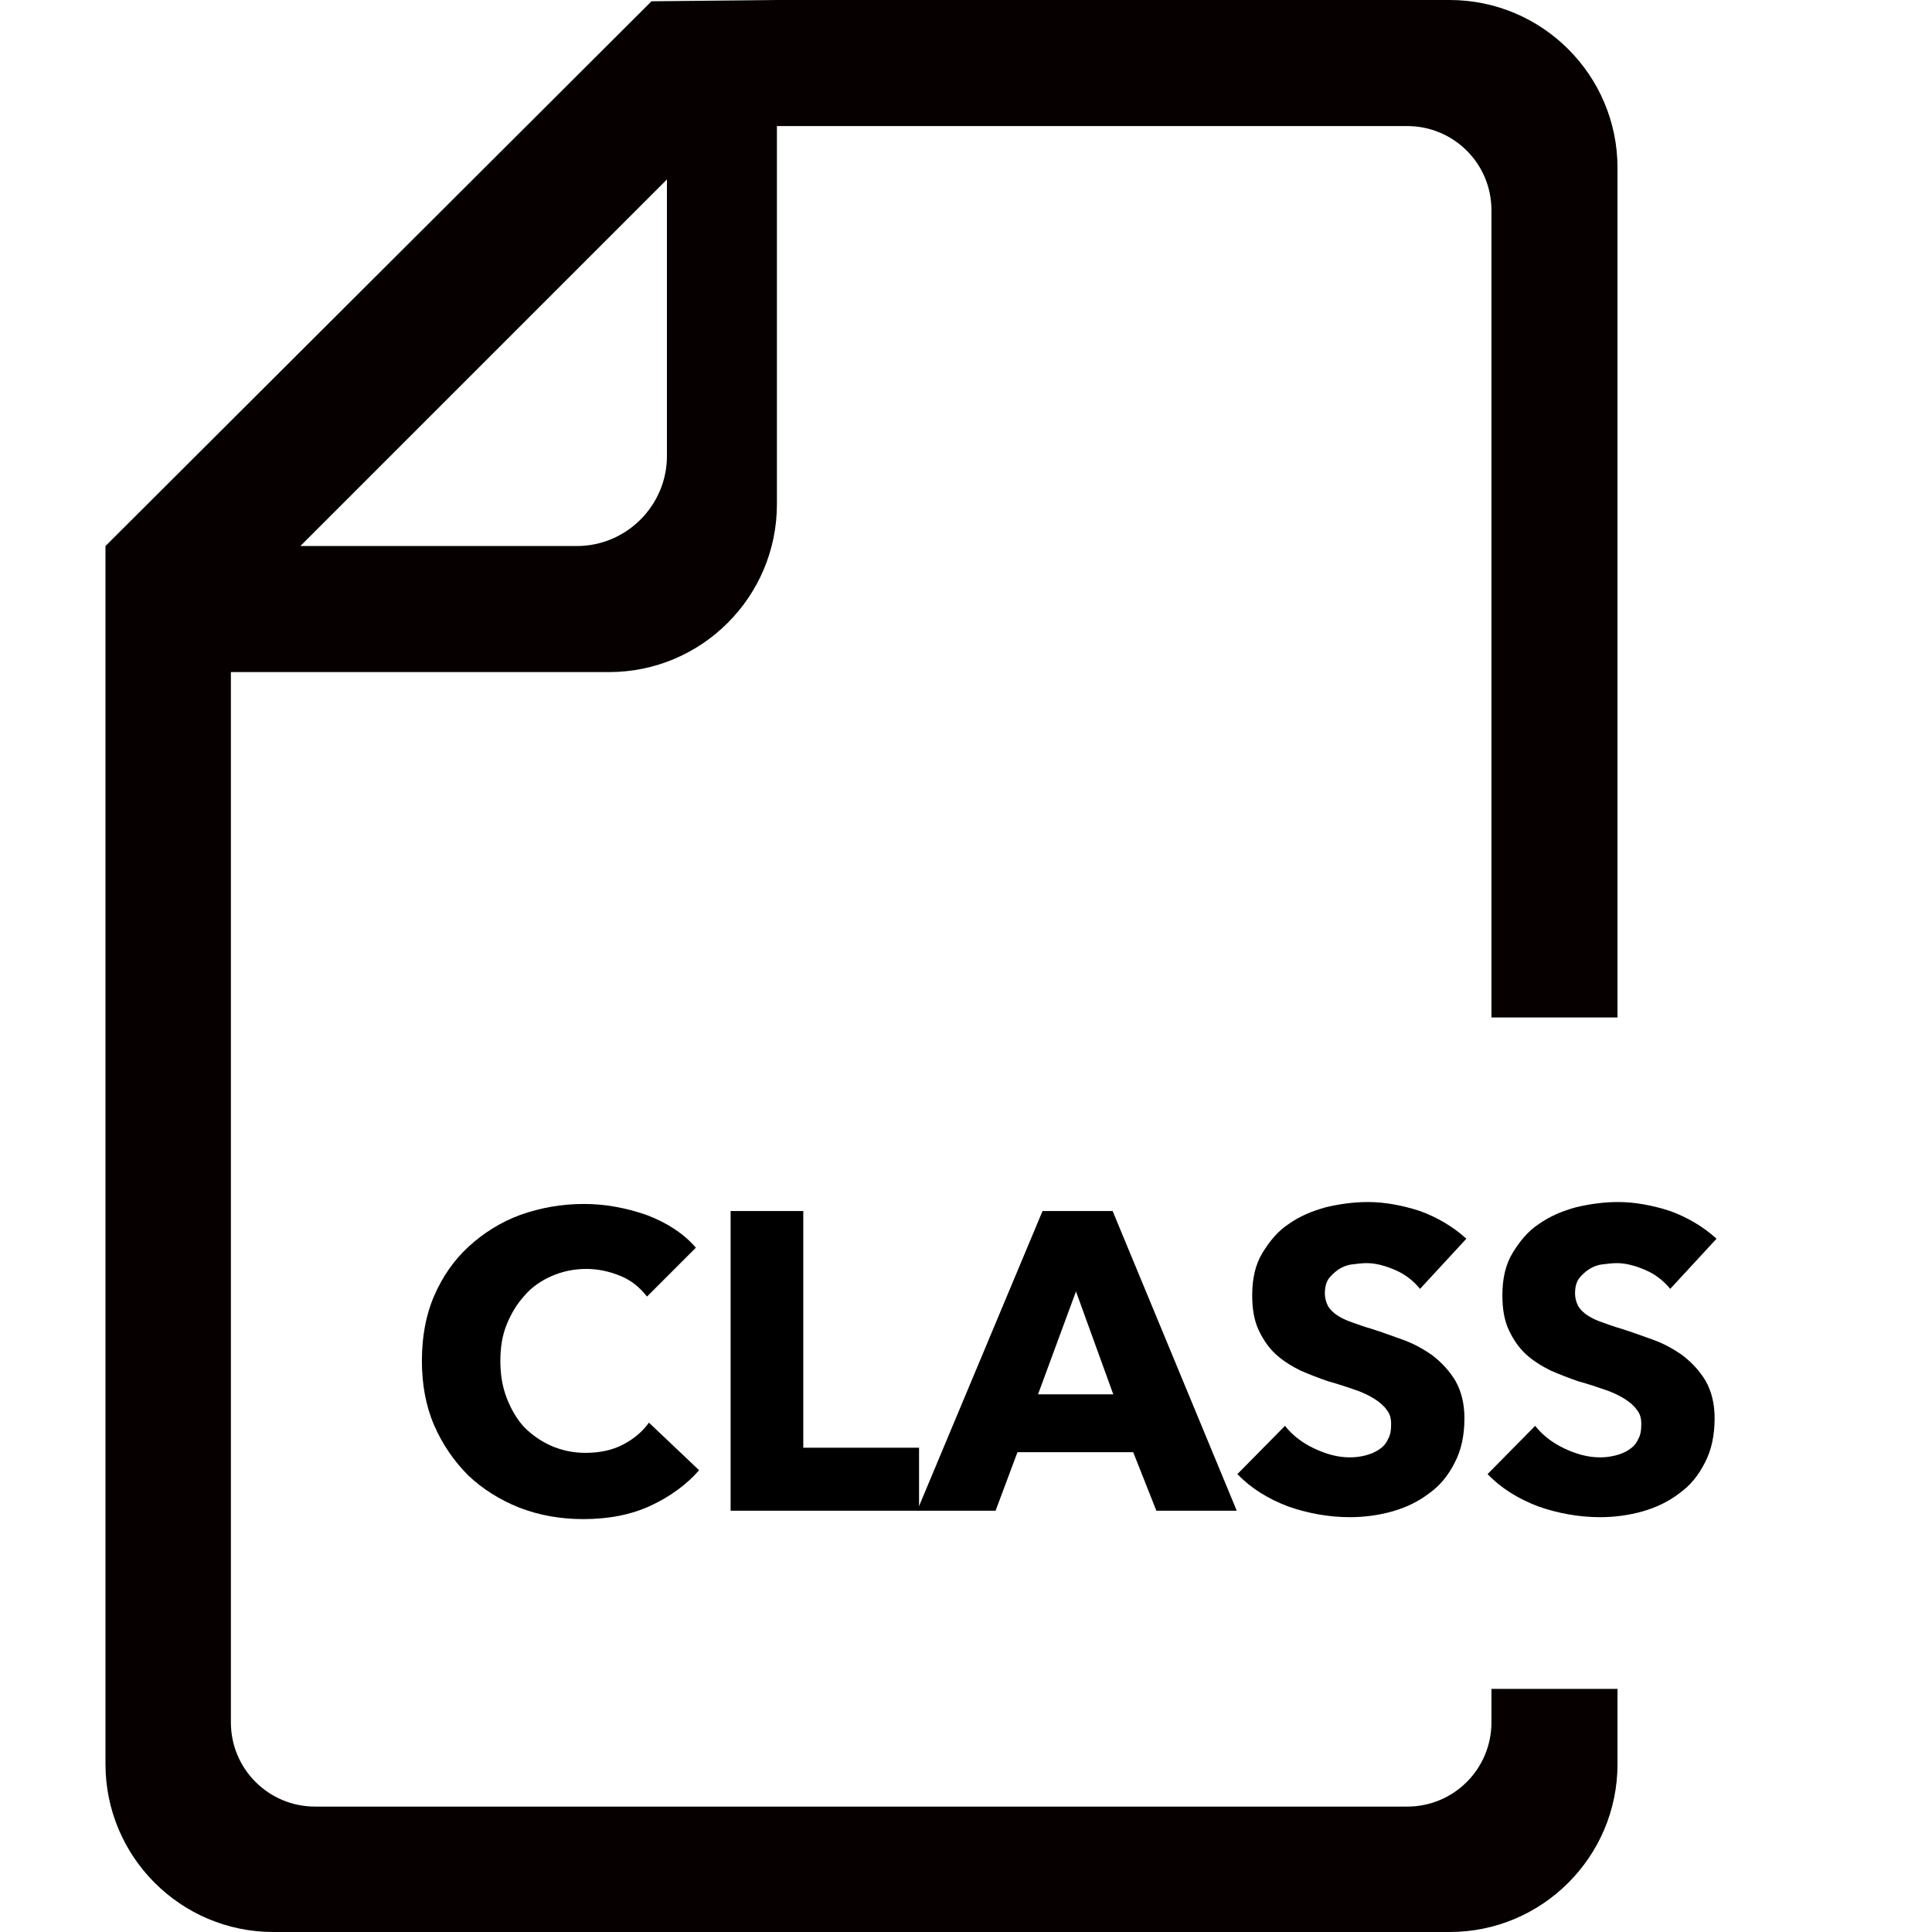
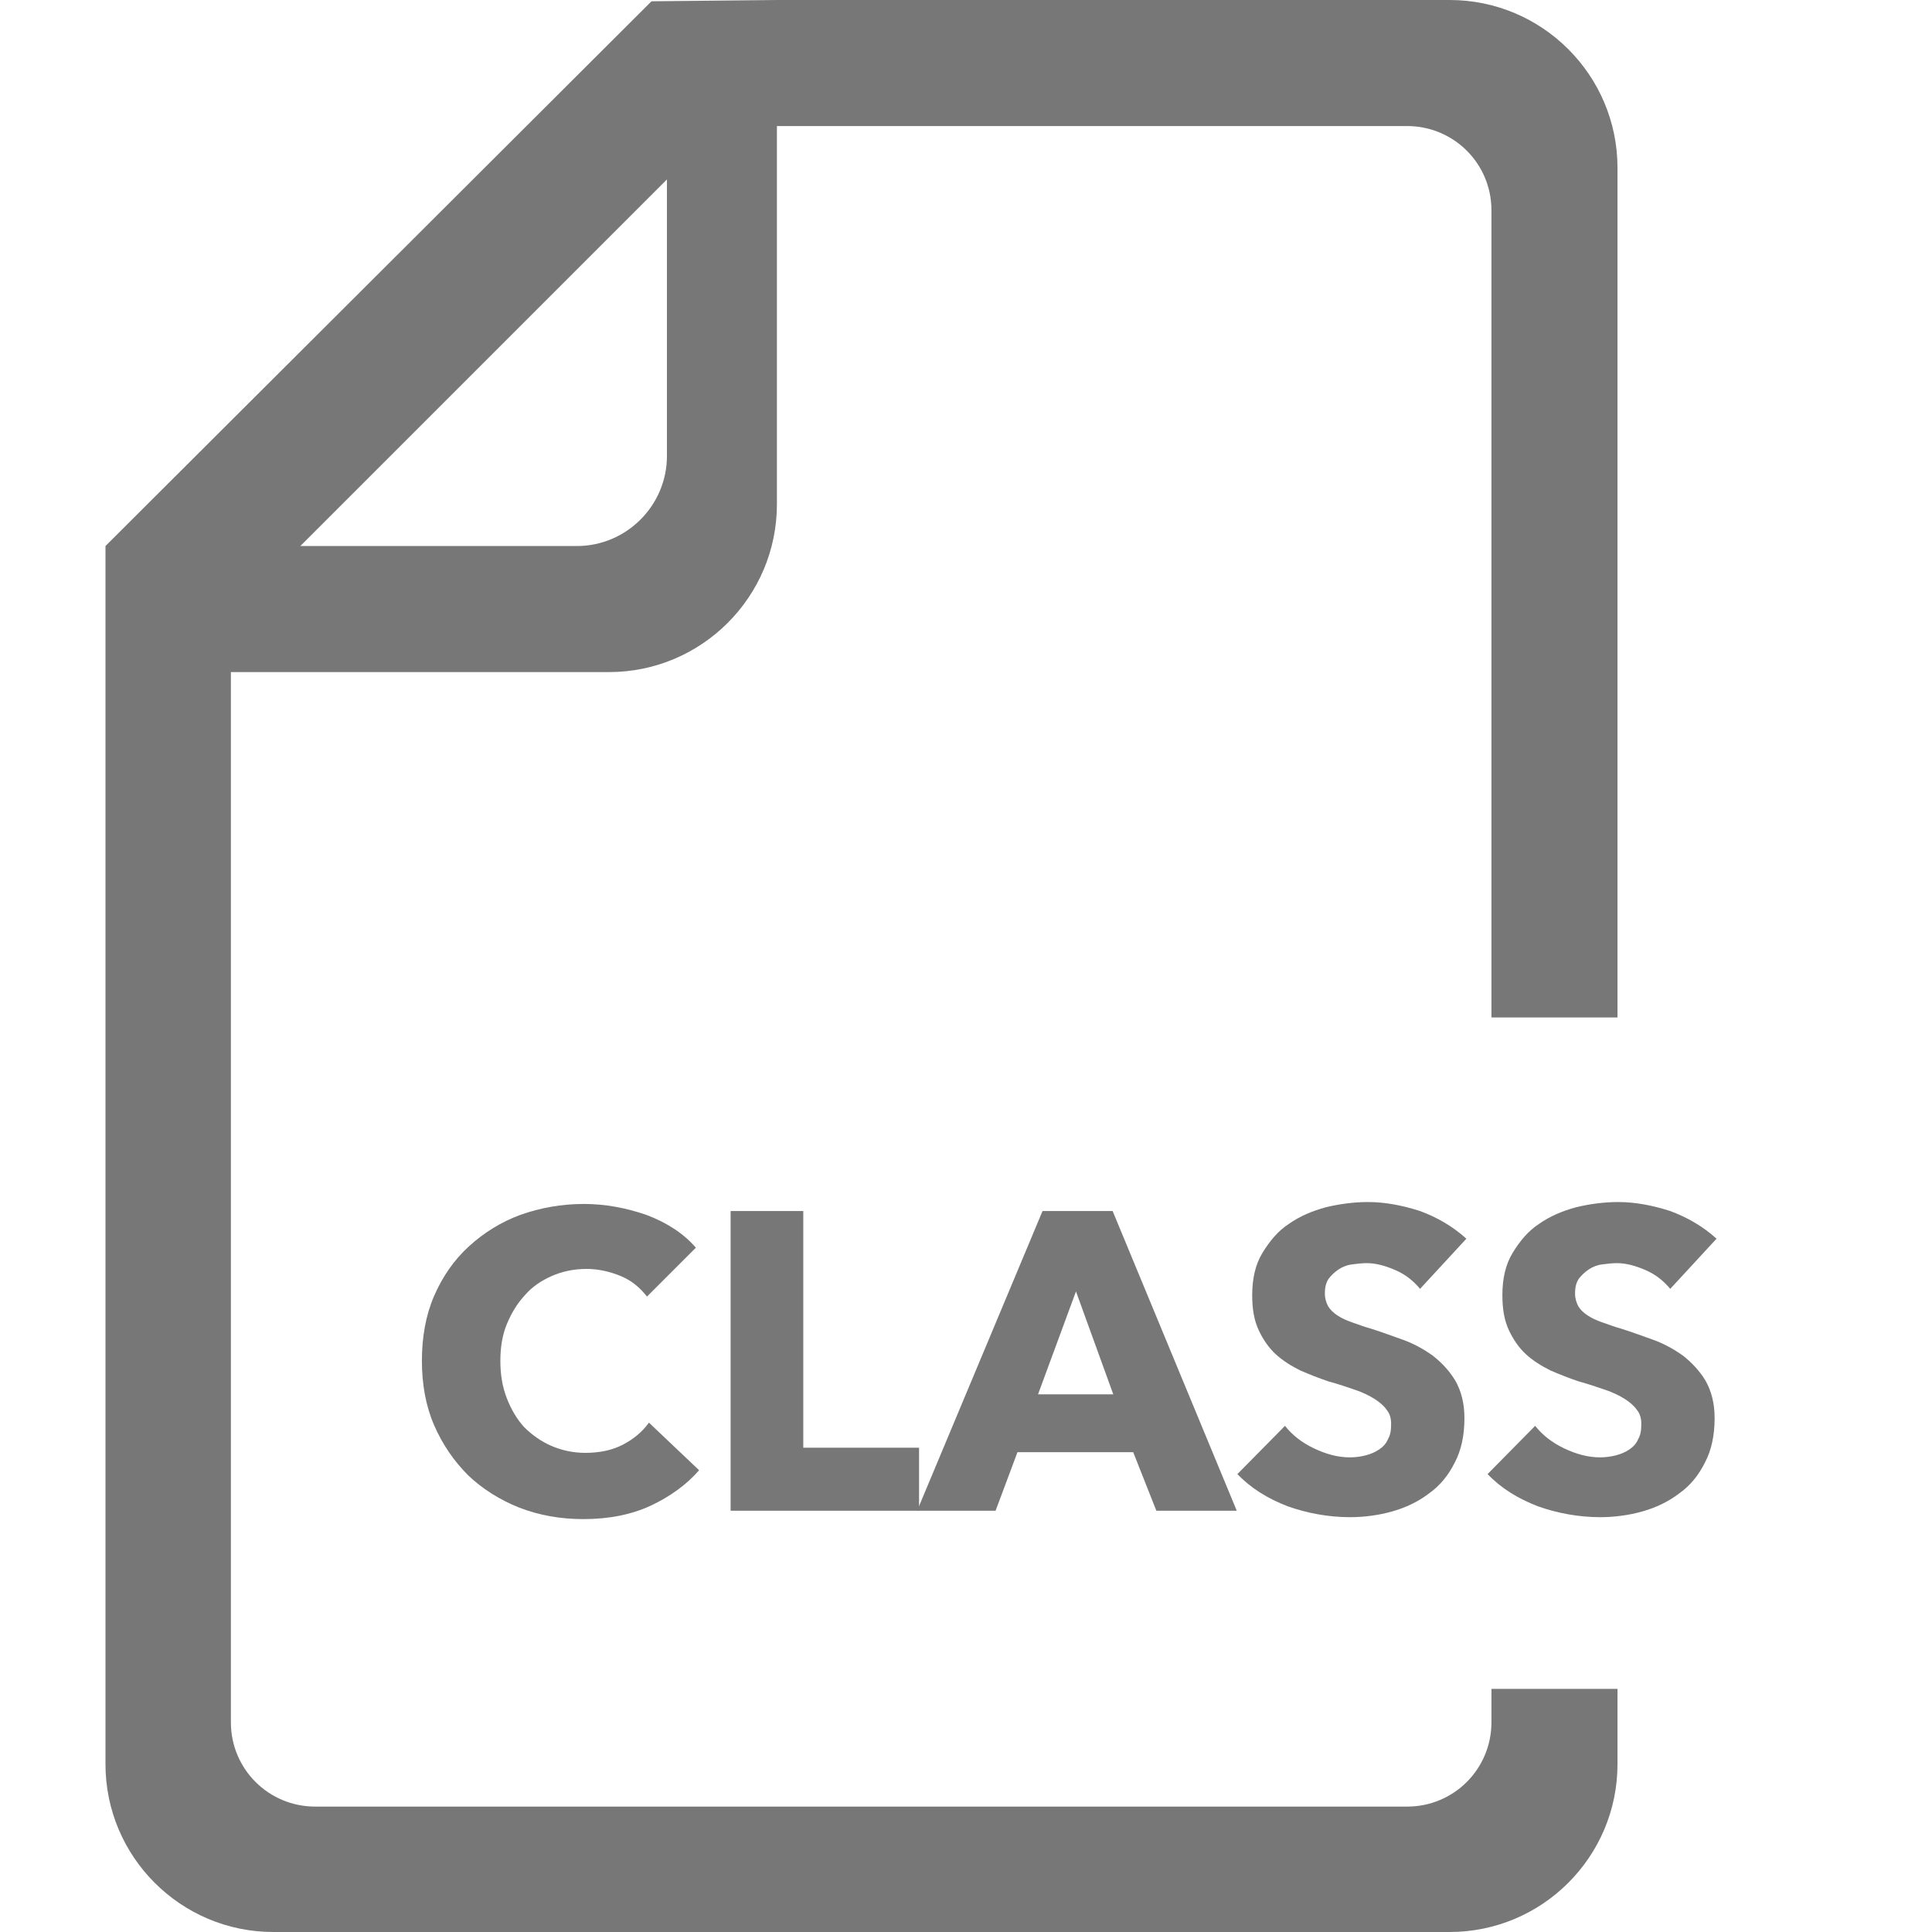
<svg xmlns="http://www.w3.org/2000/svg" t="1585726084185" class="icon" viewBox="0 0 1024 1024" version="1.1" p-id="44941" width="32" height="32">
-   <path d="M857.31 538.929v-449.96c0-49.087-39.883-88.969-88.969-88.969H412.123l-66.812 0.682-289.406 288.724v645.625c0 49.087 39.883 88.969 88.969 88.969h623.467c49.087 0 88.969-39.883 88.969-88.969v-39.883h-66.812v17.726c0 24.543-19.771 44.655-44.655 44.655H167.031c-24.543 0-44.655-19.771-44.655-44.655V356.218h200.437c49.087 0 88.969-39.883 88.969-88.969V66.812h334.061c24.543 0 44.655 19.771 44.655 44.655v427.803h66.812zM353.491 241.683c0 26.248-21.475 47.723-47.723 47.723h-146.578l194.301-194.301v146.578z" fill="#060001" p-id="44942" />
-   <path d="M344.969 797.997c-10.226 4.772-22.157 7.158-35.792 7.158-12.272 0-23.521-2.045-34.088-6.136-10.226-4.091-19.43-9.885-26.929-17.044-7.499-7.499-13.635-16.362-18.067-26.589-4.431-10.226-6.477-21.816-6.477-34.088 0-12.613 2.045-24.202 6.477-34.429 4.431-10.226 10.567-19.089 18.407-26.248 7.84-7.158 17.044-12.953 27.27-16.703 10.567-3.75 21.816-5.795 33.747-5.795 11.249 0 22.157 2.045 33.065 5.795 10.908 4.091 19.771 9.885 26.248 17.385l-25.907 25.907c-3.75-4.772-8.181-8.522-13.976-10.908-5.795-2.386-11.931-3.75-18.067-3.75-6.818 0-12.953 1.364-18.407 3.75-5.454 2.386-10.567 5.795-14.317 10.226-4.091 4.431-7.158 9.545-9.545 15.34-2.386 5.795-3.409 12.272-3.409 19.43s1.023 13.635 3.409 19.771c2.386 6.136 5.454 11.249 9.204 15.34 4.091 4.091 8.863 7.499 14.317 9.885 5.454 2.386 11.59 3.75 18.067 3.75 7.499 0 14.317-1.364 20.112-4.431 5.795-3.068 10.226-6.818 13.635-11.59l26.589 25.225c-6.477 7.499-15.34 13.976-25.566 18.748zM387.238 800.724v-158.85h38.519v125.443h61.358v33.406h-99.877z" fill="" p-id="44943" />
-   <path d="M612.9 800.724l-12.272-31.02h-61.358l-11.59 31.02h-41.587l66.471-158.85h37.156l65.79 158.85h-42.61z m-42.61-116.24l-20.112 54.541h39.883l-19.771-54.541zM752.66 683.121c-3.409-4.091-7.499-7.499-12.953-9.885-5.454-2.386-10.567-3.75-15.34-3.75-2.386 0-5.113 0.341-7.84 0.682-2.727 0.341-5.113 1.364-7.158 2.727-2.045 1.364-3.75 3.068-5.113 4.772-1.364 2.045-2.045 4.431-2.045 7.84 0 2.727 0.682 4.772 1.704 6.818 1.023 1.704 2.727 3.409 4.772 4.772 2.045 1.364 4.772 2.727 7.84 3.75 3.068 1.023 6.477 2.386 10.226 3.409 5.454 1.704 10.908 3.75 16.703 5.795 5.795 2.045 11.249 5.113 16.021 8.522 4.772 3.75 8.863 8.181 11.931 13.294 3.068 5.454 4.772 11.931 4.772 19.771 0 9.204-1.704 17.044-5.113 23.521-3.409 6.818-7.84 12.272-13.635 16.362-5.795 4.431-12.272 7.499-19.43 9.545-7.158 2.045-14.999 3.068-22.498 3.068-11.249 0-22.498-2.045-33.065-5.795-10.567-4.091-19.43-9.545-26.589-17.044l25.225-25.566c3.75 4.772 8.863 8.863 15.34 11.931 6.477 3.068 12.613 4.772 19.089 4.772 2.727 0 5.454-0.341 8.181-1.023 2.727-0.682 5.113-1.704 7.158-3.068 2.045-1.364 3.75-3.068 4.772-5.454 1.364-2.386 1.704-4.772 1.704-8.181 0-3.068-0.682-5.454-2.386-7.499-1.364-2.045-3.75-4.091-6.477-5.795-2.727-1.704-6.136-3.409-10.226-4.772-4.091-1.364-8.863-3.068-13.976-4.431-5.113-1.704-10.226-3.75-14.999-5.795-4.772-2.386-9.204-5.113-12.953-8.522-3.75-3.409-6.818-7.84-9.204-12.953-2.386-5.113-3.409-11.249-3.409-18.407 0-8.863 1.704-16.362 5.454-22.498 3.75-6.136 8.181-11.59 13.976-15.34 5.795-4.091 12.272-6.818 19.771-8.863 7.158-1.704 14.658-2.727 22.157-2.727 8.863 0 18.067 1.704 27.611 4.772 9.204 3.409 17.385 8.181 24.543 14.658l-24.543 26.589zM885.262 683.121c-3.409-4.091-7.499-7.499-12.953-9.885-5.454-2.386-10.567-3.75-15.34-3.75-2.386 0-5.113 0.341-7.84 0.682-2.727 0.341-5.113 1.364-7.158 2.727-2.045 1.364-3.75 3.068-5.113 4.772-1.364 2.045-2.045 4.431-2.045 7.84 0 2.727 0.682 4.772 1.704 6.818 1.023 1.704 2.727 3.409 4.772 4.772 2.045 1.364 4.772 2.727 7.84 3.75 3.068 1.023 6.477 2.386 10.226 3.409 5.454 1.704 10.908 3.75 16.703 5.795 5.795 2.045 11.249 5.113 16.021 8.522 4.772 3.75 8.863 8.181 11.931 13.294 3.068 5.454 4.772 11.931 4.772 19.771 0 9.204-1.704 17.044-5.113 23.521-3.409 6.818-7.84 12.272-13.635 16.362-5.795 4.431-12.272 7.499-19.43 9.545-7.158 2.045-14.999 3.068-22.498 3.068-11.249 0-22.498-2.045-33.065-5.795-10.567-4.091-19.43-9.545-26.589-17.044l25.225-25.566c3.75 4.772 8.863 8.863 15.34 11.931 6.477 3.068 12.613 4.772 19.089 4.772 2.727 0 5.454-0.341 8.181-1.023 2.727-0.682 5.113-1.704 7.158-3.068 2.045-1.364 3.75-3.068 4.772-5.454 1.364-2.386 1.704-4.772 1.704-8.181 0-3.068-0.682-5.454-2.386-7.499-1.364-2.045-3.75-4.091-6.477-5.795-2.727-1.704-6.136-3.409-10.226-4.772-4.091-1.364-8.863-3.068-13.976-4.431-5.113-1.704-10.226-3.75-14.999-5.795-4.772-2.386-9.204-5.113-12.953-8.522-3.75-3.409-6.818-7.84-9.204-12.953-2.386-5.113-3.409-11.249-3.409-18.407 0-8.863 1.704-16.362 5.454-22.498 3.75-6.136 8.181-11.59 13.976-15.34 5.795-4.091 12.272-6.818 19.771-8.863 7.158-1.704 14.658-2.727 22.157-2.727 8.863 0 18.067 1.704 27.611 4.772 9.204 3.409 17.385 8.181 24.543 14.658l-24.543 26.589z" fill="" p-id="44944" />
+   <path d="M857.31 538.929v-449.96c0-49.087-39.883-88.969-88.969-88.969H412.123l-66.812 0.682-289.406 288.724v645.625c0 49.087 39.883 88.969 88.969 88.969h623.467c49.087 0 88.969-39.883 88.969-88.969v-39.883h-66.812v17.726c0 24.543-19.771 44.655-44.655 44.655H167.031c-24.543 0-44.655-19.771-44.655-44.655V356.218h200.437c49.087 0 88.969-39.883 88.969-88.969V66.812h334.061c24.543 0 44.655 19.771 44.655 44.655v427.803h66.812zM353.491 241.683c0 26.248-21.475 47.723-47.723 47.723h-146.578l194.301-194.301v146.578z" fill="#777777" p-id="44942" />
+   <path d="M344.969 797.997c-10.226 4.772-22.157 7.158-35.792 7.158-12.272 0-23.521-2.045-34.088-6.136-10.226-4.091-19.43-9.885-26.929-17.044-7.499-7.499-13.635-16.362-18.067-26.589-4.431-10.226-6.477-21.816-6.477-34.088 0-12.613 2.045-24.202 6.477-34.429 4.431-10.226 10.567-19.089 18.407-26.248 7.84-7.158 17.044-12.953 27.27-16.703 10.567-3.75 21.816-5.795 33.747-5.795 11.249 0 22.157 2.045 33.065 5.795 10.908 4.091 19.771 9.885 26.248 17.385l-25.907 25.907c-3.75-4.772-8.181-8.522-13.976-10.908-5.795-2.386-11.931-3.75-18.067-3.75-6.818 0-12.953 1.364-18.407 3.75-5.454 2.386-10.567 5.795-14.317 10.226-4.091 4.431-7.158 9.545-9.545 15.34-2.386 5.795-3.409 12.272-3.409 19.43s1.023 13.635 3.409 19.771c2.386 6.136 5.454 11.249 9.204 15.34 4.091 4.091 8.863 7.499 14.317 9.885 5.454 2.386 11.59 3.75 18.067 3.75 7.499 0 14.317-1.364 20.112-4.431 5.795-3.068 10.226-6.818 13.635-11.59l26.589 25.225c-6.477 7.499-15.34 13.976-25.566 18.748zM387.238 800.724v-158.85h38.519v125.443h61.358v33.406h-99.877z" fill="#777777" p-id="44943" />
+   <path d="M612.9 800.724l-12.272-31.02h-61.358l-11.59 31.02h-41.587l66.471-158.85h37.156l65.79 158.85h-42.61z m-42.61-116.24l-20.112 54.541h39.883l-19.771-54.541zM752.66 683.121c-3.409-4.091-7.499-7.499-12.953-9.885-5.454-2.386-10.567-3.75-15.34-3.75-2.386 0-5.113 0.341-7.84 0.682-2.727 0.341-5.113 1.364-7.158 2.727-2.045 1.364-3.75 3.068-5.113 4.772-1.364 2.045-2.045 4.431-2.045 7.84 0 2.727 0.682 4.772 1.704 6.818 1.023 1.704 2.727 3.409 4.772 4.772 2.045 1.364 4.772 2.727 7.84 3.75 3.068 1.023 6.477 2.386 10.226 3.409 5.454 1.704 10.908 3.75 16.703 5.795 5.795 2.045 11.249 5.113 16.021 8.522 4.772 3.75 8.863 8.181 11.931 13.294 3.068 5.454 4.772 11.931 4.772 19.771 0 9.204-1.704 17.044-5.113 23.521-3.409 6.818-7.84 12.272-13.635 16.362-5.795 4.431-12.272 7.499-19.43 9.545-7.158 2.045-14.999 3.068-22.498 3.068-11.249 0-22.498-2.045-33.065-5.795-10.567-4.091-19.43-9.545-26.589-17.044l25.225-25.566c3.75 4.772 8.863 8.863 15.34 11.931 6.477 3.068 12.613 4.772 19.089 4.772 2.727 0 5.454-0.341 8.181-1.023 2.727-0.682 5.113-1.704 7.158-3.068 2.045-1.364 3.75-3.068 4.772-5.454 1.364-2.386 1.704-4.772 1.704-8.181 0-3.068-0.682-5.454-2.386-7.499-1.364-2.045-3.75-4.091-6.477-5.795-2.727-1.704-6.136-3.409-10.226-4.772-4.091-1.364-8.863-3.068-13.976-4.431-5.113-1.704-10.226-3.75-14.999-5.795-4.772-2.386-9.204-5.113-12.953-8.522-3.75-3.409-6.818-7.84-9.204-12.953-2.386-5.113-3.409-11.249-3.409-18.407 0-8.863 1.704-16.362 5.454-22.498 3.75-6.136 8.181-11.59 13.976-15.34 5.795-4.091 12.272-6.818 19.771-8.863 7.158-1.704 14.658-2.727 22.157-2.727 8.863 0 18.067 1.704 27.611 4.772 9.204 3.409 17.385 8.181 24.543 14.658l-24.543 26.589zM885.262 683.121c-3.409-4.091-7.499-7.499-12.953-9.885-5.454-2.386-10.567-3.75-15.34-3.75-2.386 0-5.113 0.341-7.84 0.682-2.727 0.341-5.113 1.364-7.158 2.727-2.045 1.364-3.75 3.068-5.113 4.772-1.364 2.045-2.045 4.431-2.045 7.84 0 2.727 0.682 4.772 1.704 6.818 1.023 1.704 2.727 3.409 4.772 4.772 2.045 1.364 4.772 2.727 7.84 3.75 3.068 1.023 6.477 2.386 10.226 3.409 5.454 1.704 10.908 3.75 16.703 5.795 5.795 2.045 11.249 5.113 16.021 8.522 4.772 3.75 8.863 8.181 11.931 13.294 3.068 5.454 4.772 11.931 4.772 19.771 0 9.204-1.704 17.044-5.113 23.521-3.409 6.818-7.84 12.272-13.635 16.362-5.795 4.431-12.272 7.499-19.43 9.545-7.158 2.045-14.999 3.068-22.498 3.068-11.249 0-22.498-2.045-33.065-5.795-10.567-4.091-19.43-9.545-26.589-17.044l25.225-25.566c3.75 4.772 8.863 8.863 15.34 11.931 6.477 3.068 12.613 4.772 19.089 4.772 2.727 0 5.454-0.341 8.181-1.023 2.727-0.682 5.113-1.704 7.158-3.068 2.045-1.364 3.75-3.068 4.772-5.454 1.364-2.386 1.704-4.772 1.704-8.181 0-3.068-0.682-5.454-2.386-7.499-1.364-2.045-3.75-4.091-6.477-5.795-2.727-1.704-6.136-3.409-10.226-4.772-4.091-1.364-8.863-3.068-13.976-4.431-5.113-1.704-10.226-3.75-14.999-5.795-4.772-2.386-9.204-5.113-12.953-8.522-3.75-3.409-6.818-7.84-9.204-12.953-2.386-5.113-3.409-11.249-3.409-18.407 0-8.863 1.704-16.362 5.454-22.498 3.75-6.136 8.181-11.59 13.976-15.34 5.795-4.091 12.272-6.818 19.771-8.863 7.158-1.704 14.658-2.727 22.157-2.727 8.863 0 18.067 1.704 27.611 4.772 9.204 3.409 17.385 8.181 24.543 14.658l-24.543 26.589z" fill="#777777" p-id="44944" />
</svg>
